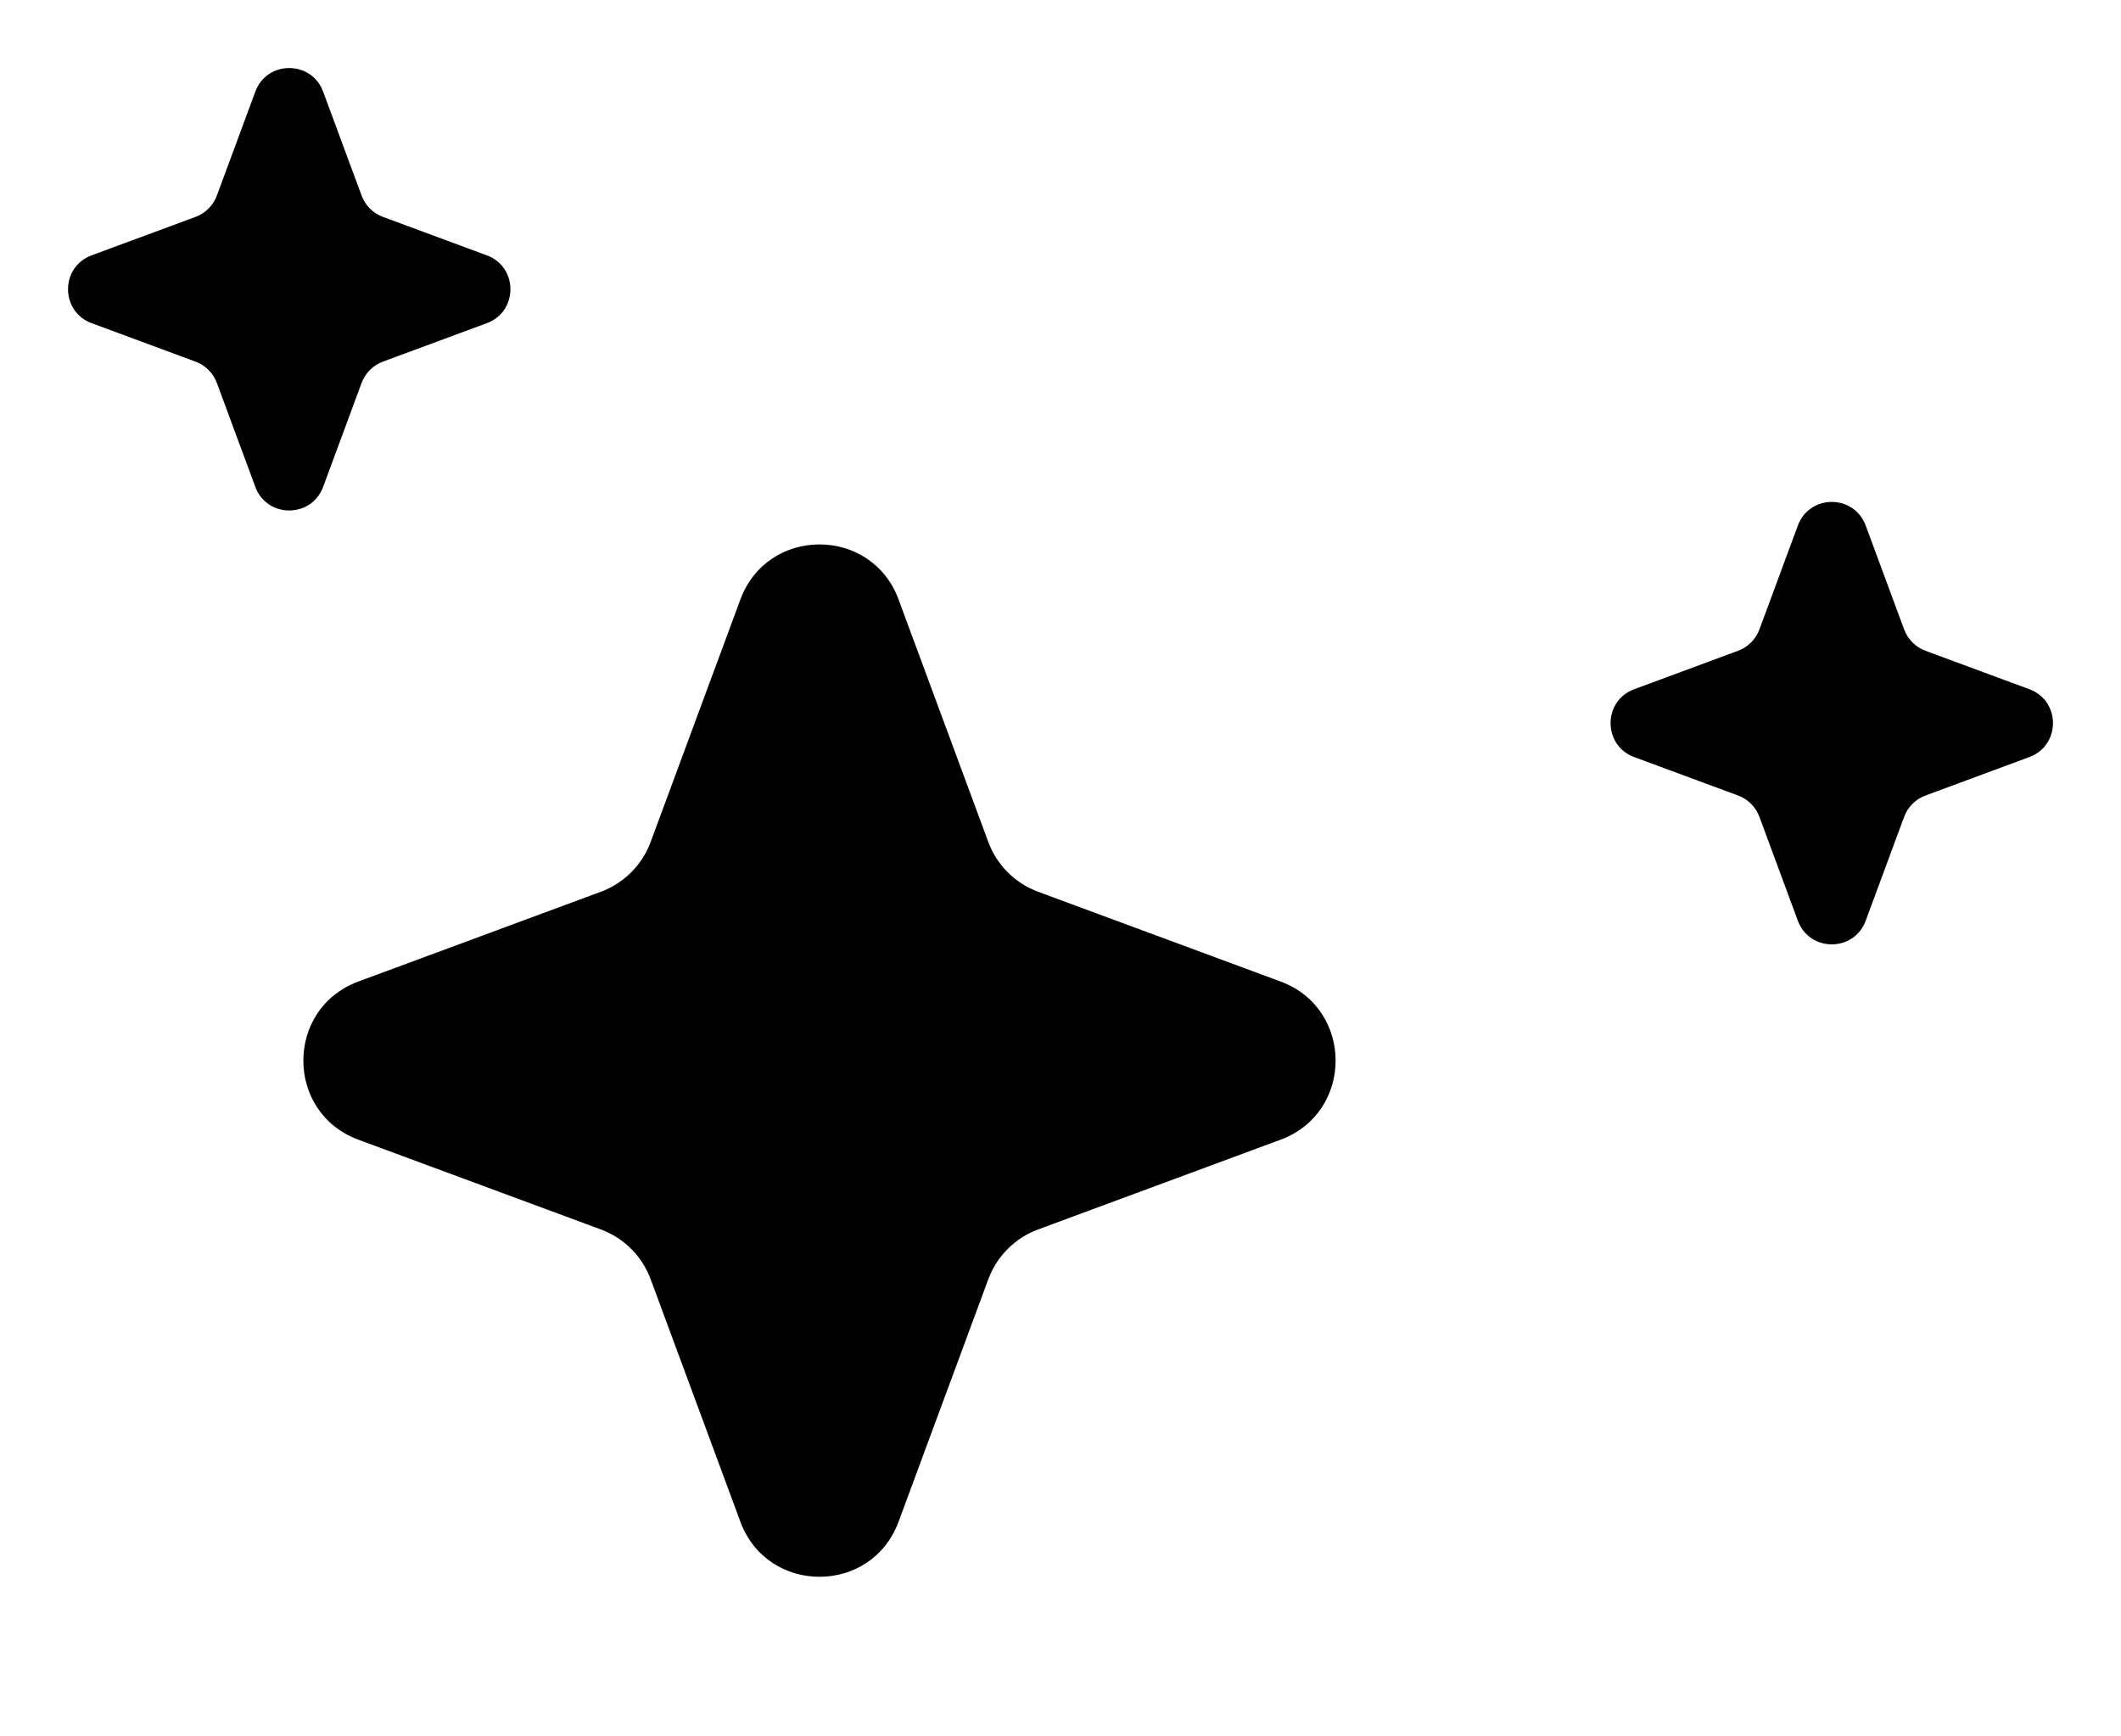
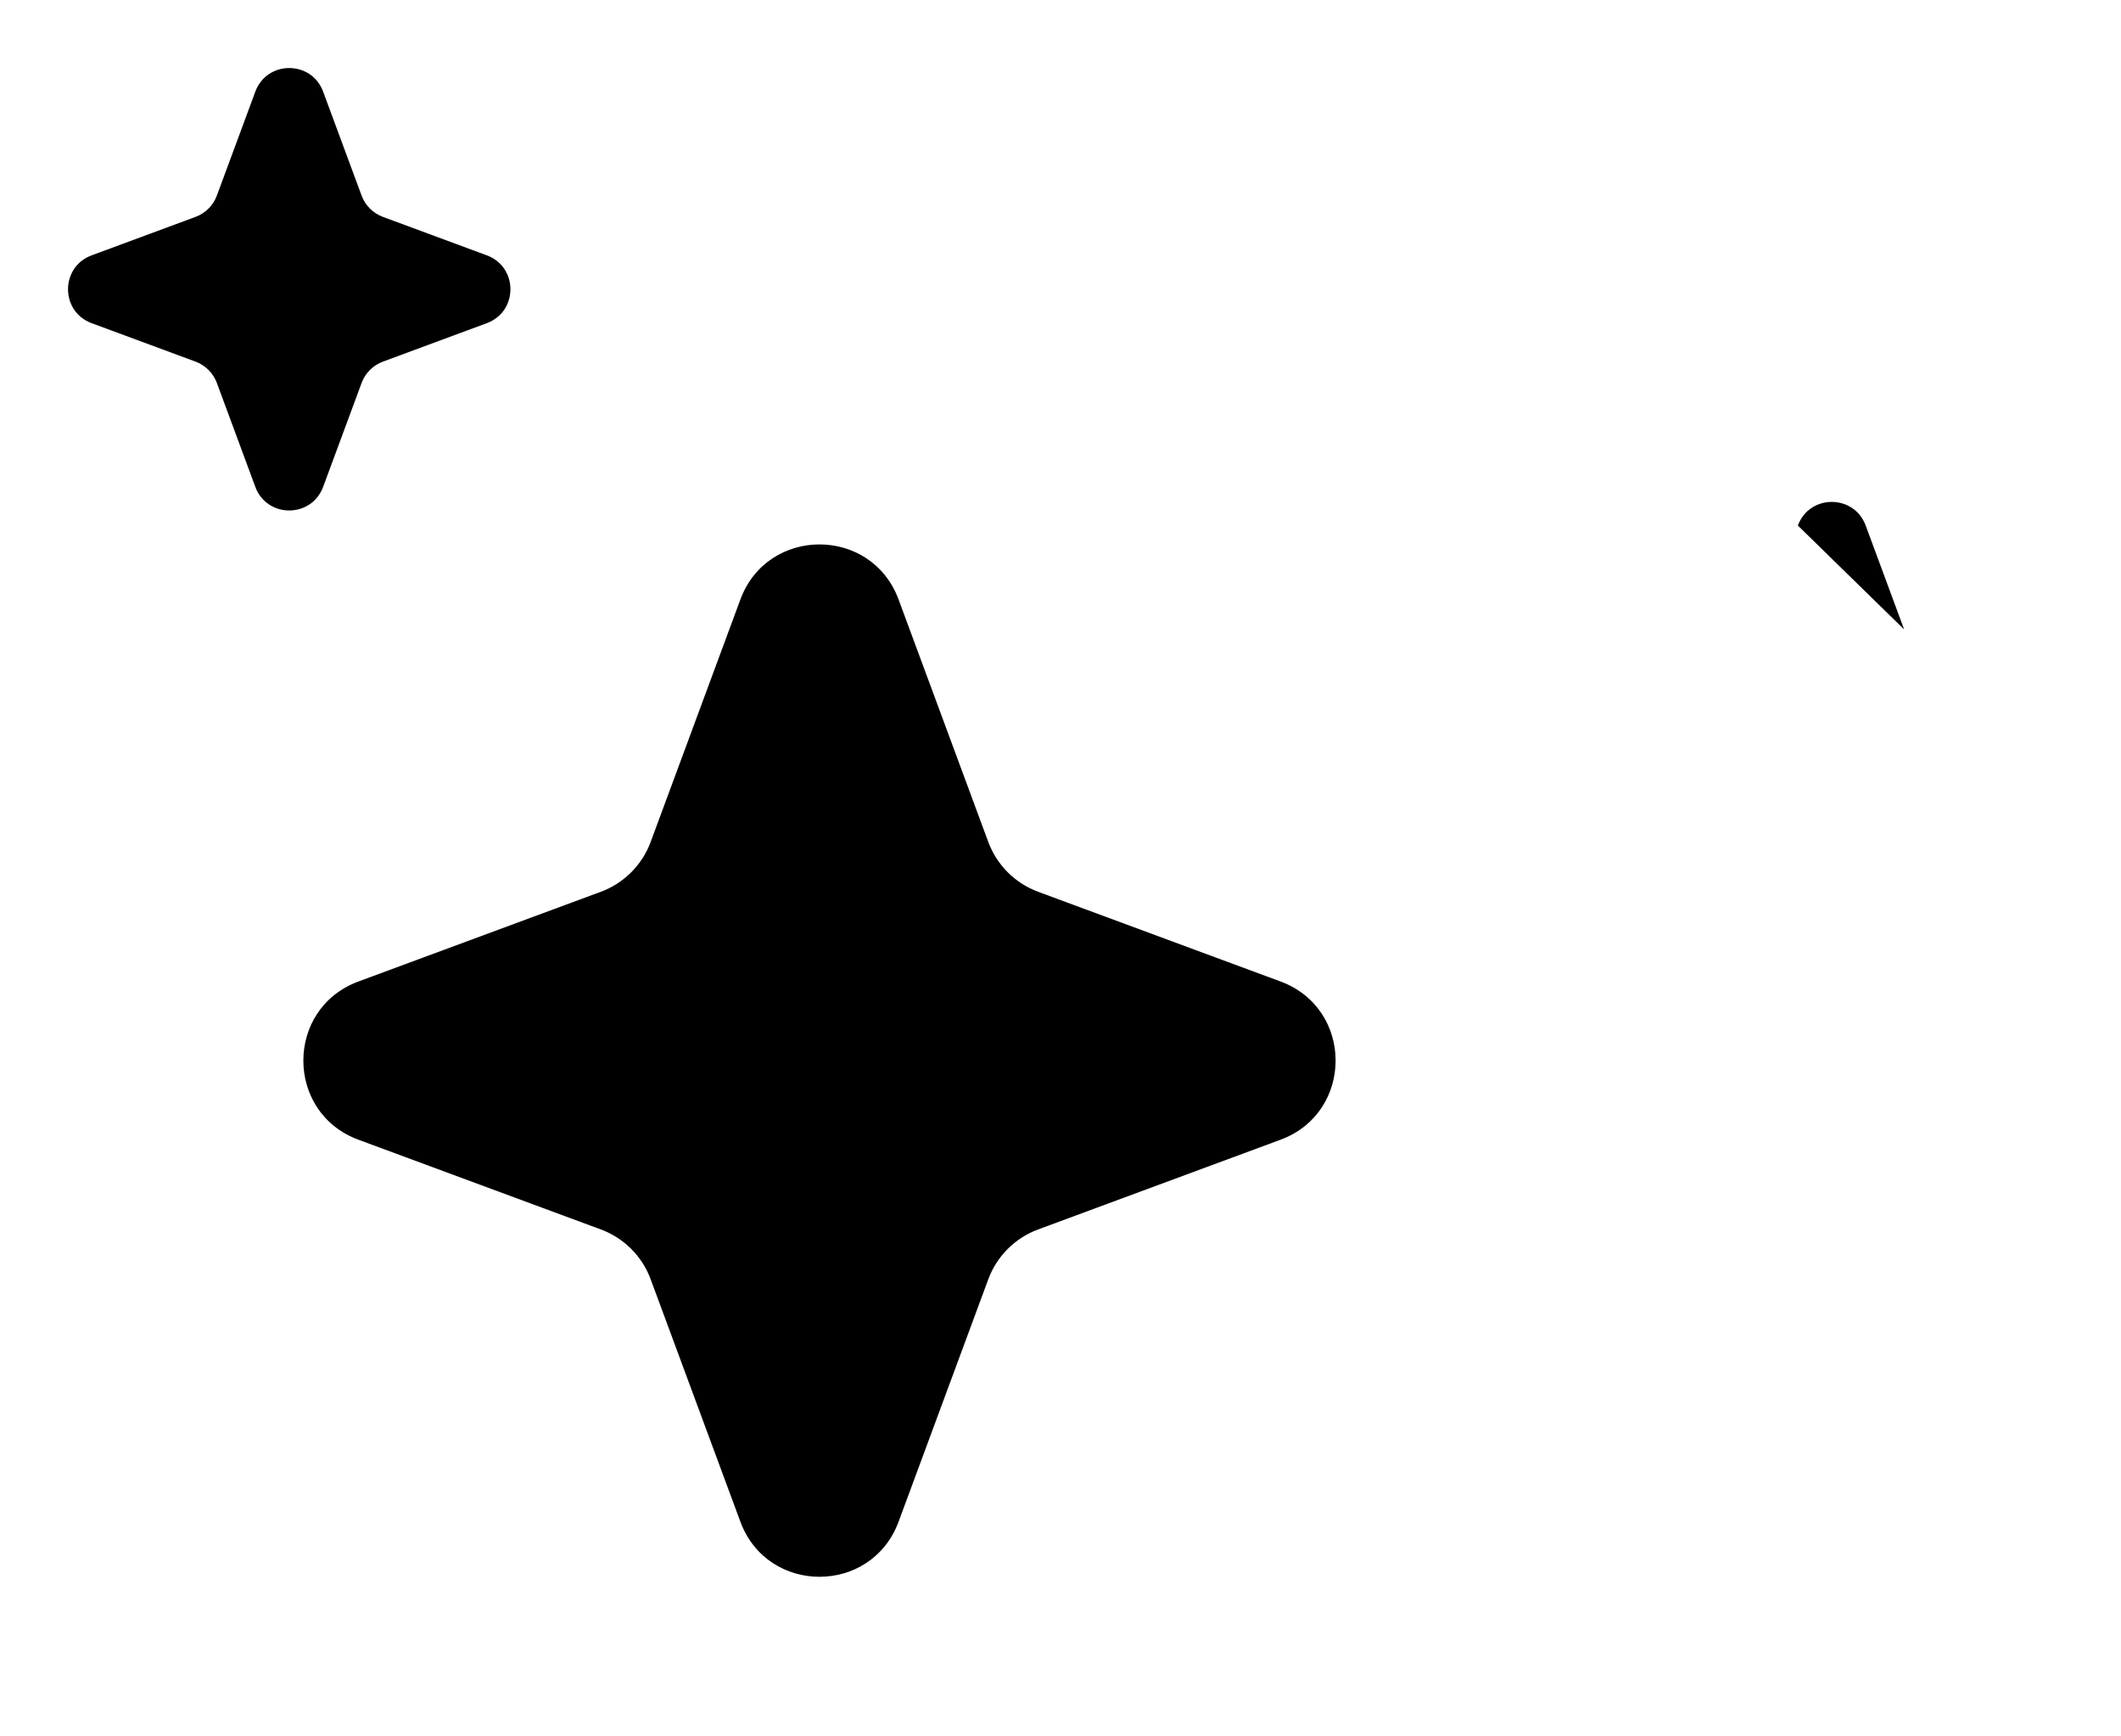
<svg xmlns="http://www.w3.org/2000/svg" width="88" height="72" viewBox="0 0 88 72" fill="none">
  <path d="M30.718 24.871C31.845 21.824 36.155 21.824 37.282 24.871L41.004 34.928C41.358 35.886 42.114 36.642 43.072 36.996L53.129 40.718C56.176 41.845 56.176 46.155 53.129 47.282L43.072 51.004C42.114 51.358 41.358 52.114 41.004 53.072L37.282 63.129C36.155 66.176 31.845 66.176 30.718 63.129L26.996 53.072C26.642 52.114 25.886 51.358 24.928 51.004L14.871 47.282C11.824 46.155 11.824 41.845 14.871 40.718L24.928 36.996C25.886 36.642 26.642 35.886 26.996 34.928L30.718 24.871Z" fill="black" />
-   <path d="M74.593 21.802C75.076 20.496 76.924 20.496 77.407 21.802L79.002 26.112C79.154 26.523 79.477 26.846 79.888 26.998L84.198 28.593C85.504 29.076 85.504 30.924 84.198 31.407L79.888 33.002C79.477 33.154 79.154 33.477 79.002 33.888L77.407 38.198C76.924 39.504 75.076 39.504 74.593 38.198L72.998 33.888C72.846 33.477 72.523 33.154 72.112 33.002L67.802 31.407C66.496 30.924 66.496 29.076 67.802 28.593L72.112 26.998C72.523 26.846 72.846 26.523 72.998 26.112L74.593 21.802Z" fill="black" />
+   <path d="M74.593 21.802C75.076 20.496 76.924 20.496 77.407 21.802L79.002 26.112C79.154 26.5em226 79.477 26.846 79.888 26.998L84.198 28.593C85.504 29.076 85.504 30.924 84.198 31.407L79.888 33.002C79.477 33.154 79.154 33.477 79.002 33.888L77.407 38.198C76.924 39.504 75.076 39.504 74.593 38.198L72.998 33.888C72.846 33.477 72.523 33.154 72.112 33.002L67.802 31.407C66.496 30.924 66.496 29.076 67.802 28.593L72.112 26.998C72.523 26.846 72.846 26.5em226 72.998 26.112L74.593 21.802Z" fill="black" />
  <path d="M10.593 3.802C11.076 2.496 12.924 2.496 13.407 3.802L15.002 8.112C15.154 8.523 15.477 8.846 15.888 8.998L20.198 10.593C21.504 11.076 21.504 12.924 20.198 13.407L15.888 15.002C15.477 15.154 15.154 15.477 15.002 15.888L13.407 20.198C12.924 21.504 11.076 21.504 10.593 20.198L8.998 15.888C8.846 15.477 8.523 15.154 8.112 15.002L3.802 13.407C2.496 12.924 2.496 11.076 3.802 10.593L8.112 8.998C8.523 8.846 8.846 8.523 8.998 8.112L10.593 3.802Z" fill="black" />
</svg>
